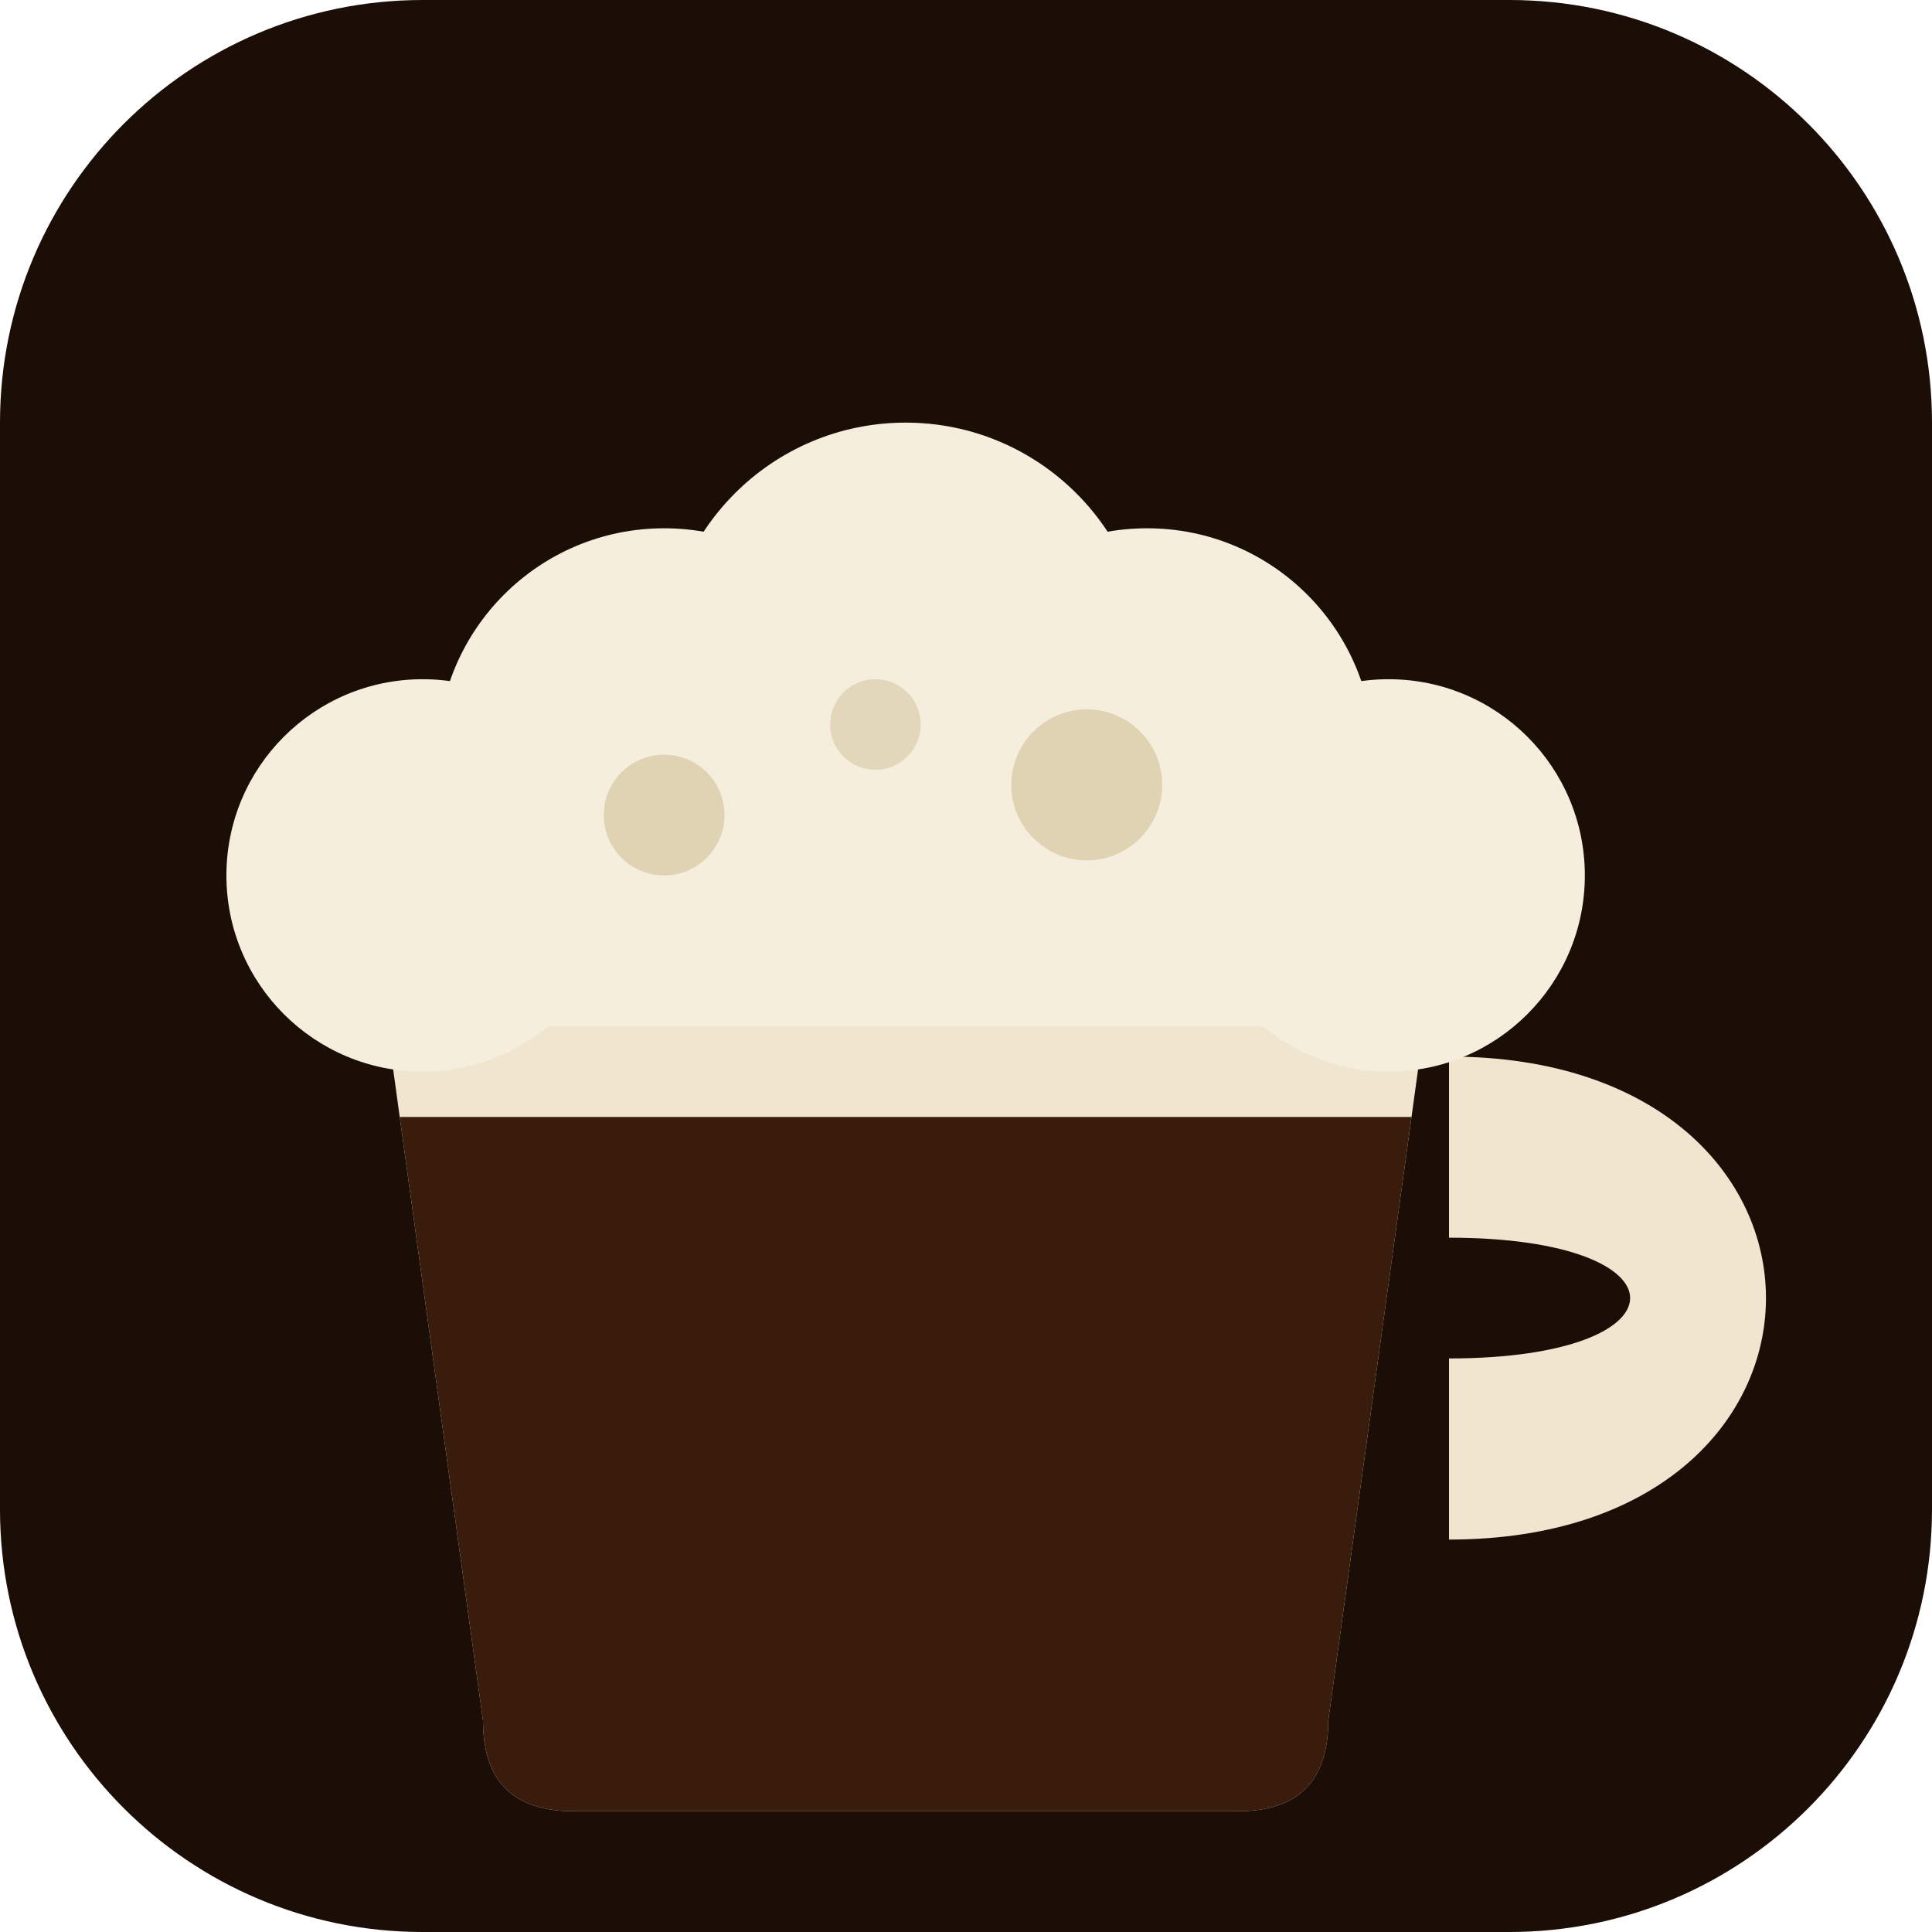
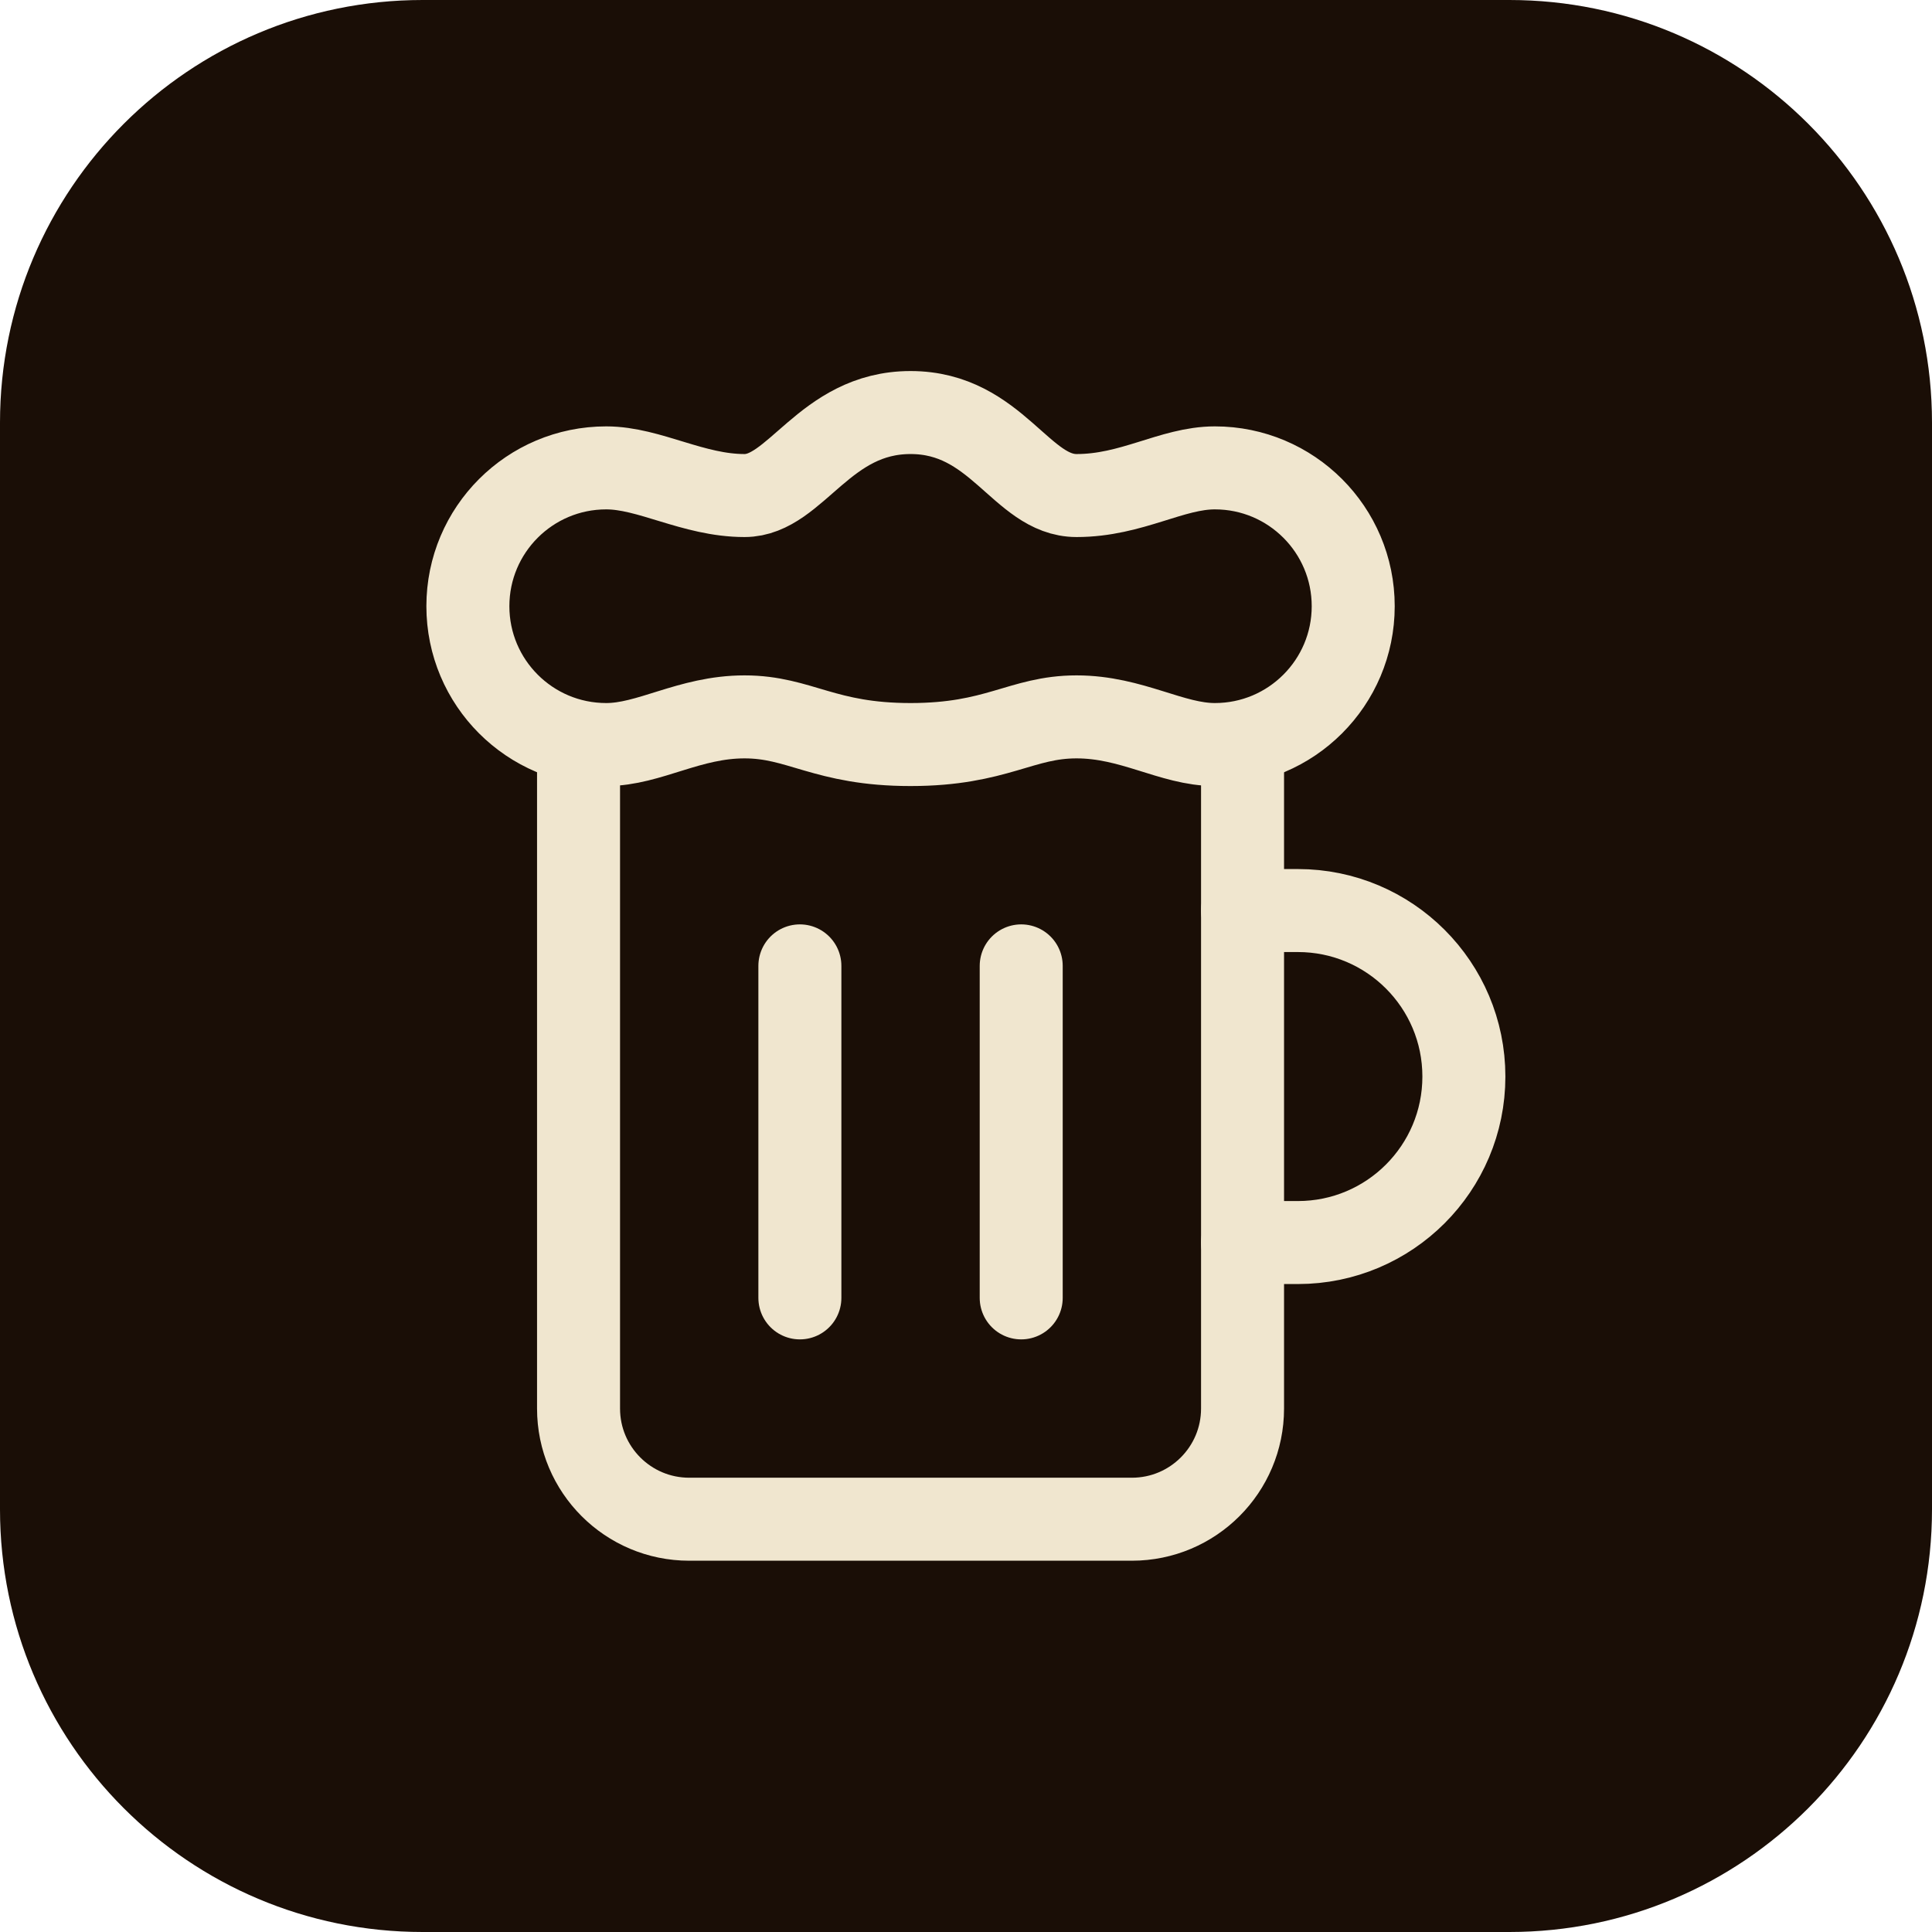
<svg xmlns="http://www.w3.org/2000/svg" viewBox="0 0 64 64">
-   <defs>
-     <clipPath id="mug-clip">
-       <path d="M 12,28 L 48,28 L 44,57 Q 44,60 41,60 L 19,60 Q 16,60 16,57 Z" />
-     </clipPath>
-   </defs>
  <rect width="64" height="64" rx="14" fill="#1a0e06" />
-   <path d="M 48,35 C 62,35 62,51 48,51 L 48,45 C 56,45 56,41 48,41 Z" fill="#f0e6cf" />
-   <path d="M 12,28 L 48,28 L 44,57 Q 44,60 41,60 L 19,60 Q 16,60 16,57 Z" fill="#f0e6cf" />
-   <rect x="12" y="37" width="36" height="23" fill="#3a1c0c" clip-path="url(#mug-clip)" />
-   <circle cx="14" cy="29" r="6.5" fill="#f5eedc" />
-   <circle cx="22" cy="25" r="7.5" fill="#f5eedc" />
-   <circle cx="30" cy="22" r="8" fill="#f5eedc" />
-   <circle cx="38" cy="25" r="7.5" fill="#f5eedc" />
-   <circle cx="46" cy="29" r="6.5" fill="#f5eedc" />
-   <rect x="12" y="23" width="36" height="11" fill="#f5eedc" />
-   <circle cx="22" cy="27" r="2" fill="#d4c49e" opacity="0.65" />
-   <circle cx="36" cy="26" r="2.5" fill="#d4c49e" opacity="0.65" />
-   <circle cx="29" cy="24" r="1.5" fill="#d4c49e" opacity="0.55" />
+   <g transform="translate(10, 10) scale(1.833)" fill="none" stroke="#f0e6cf" stroke-width="1.5" stroke-linecap="round" stroke-linejoin="round">
+     <path d="M17 11h1a3 3 0 0 1 0 6h-1" />
+     <path d="M9 12v6" />
+     <path d="M13 12v6" />
+     <path d="M14 7.5c-1 0-1.44.5-3 .5s-2-.5-3-.5-1.72.5-2.5.5a2.5 2.5 0 0 1 0-5c.78 0 1.57.5 2.5.5S9.44 2 11 2s2 1.5 3 1.5 1.72-.5 2.5-.5a2.5 2.5 0 0 1 0 5c-.78 0-1.5-.5-2.5-.5Z" />
+     <path d="M5 8v12a2 2 0 0 0 2 2h8a2 2 0 0 0 2-2V8" />
+   </g>
</svg>
